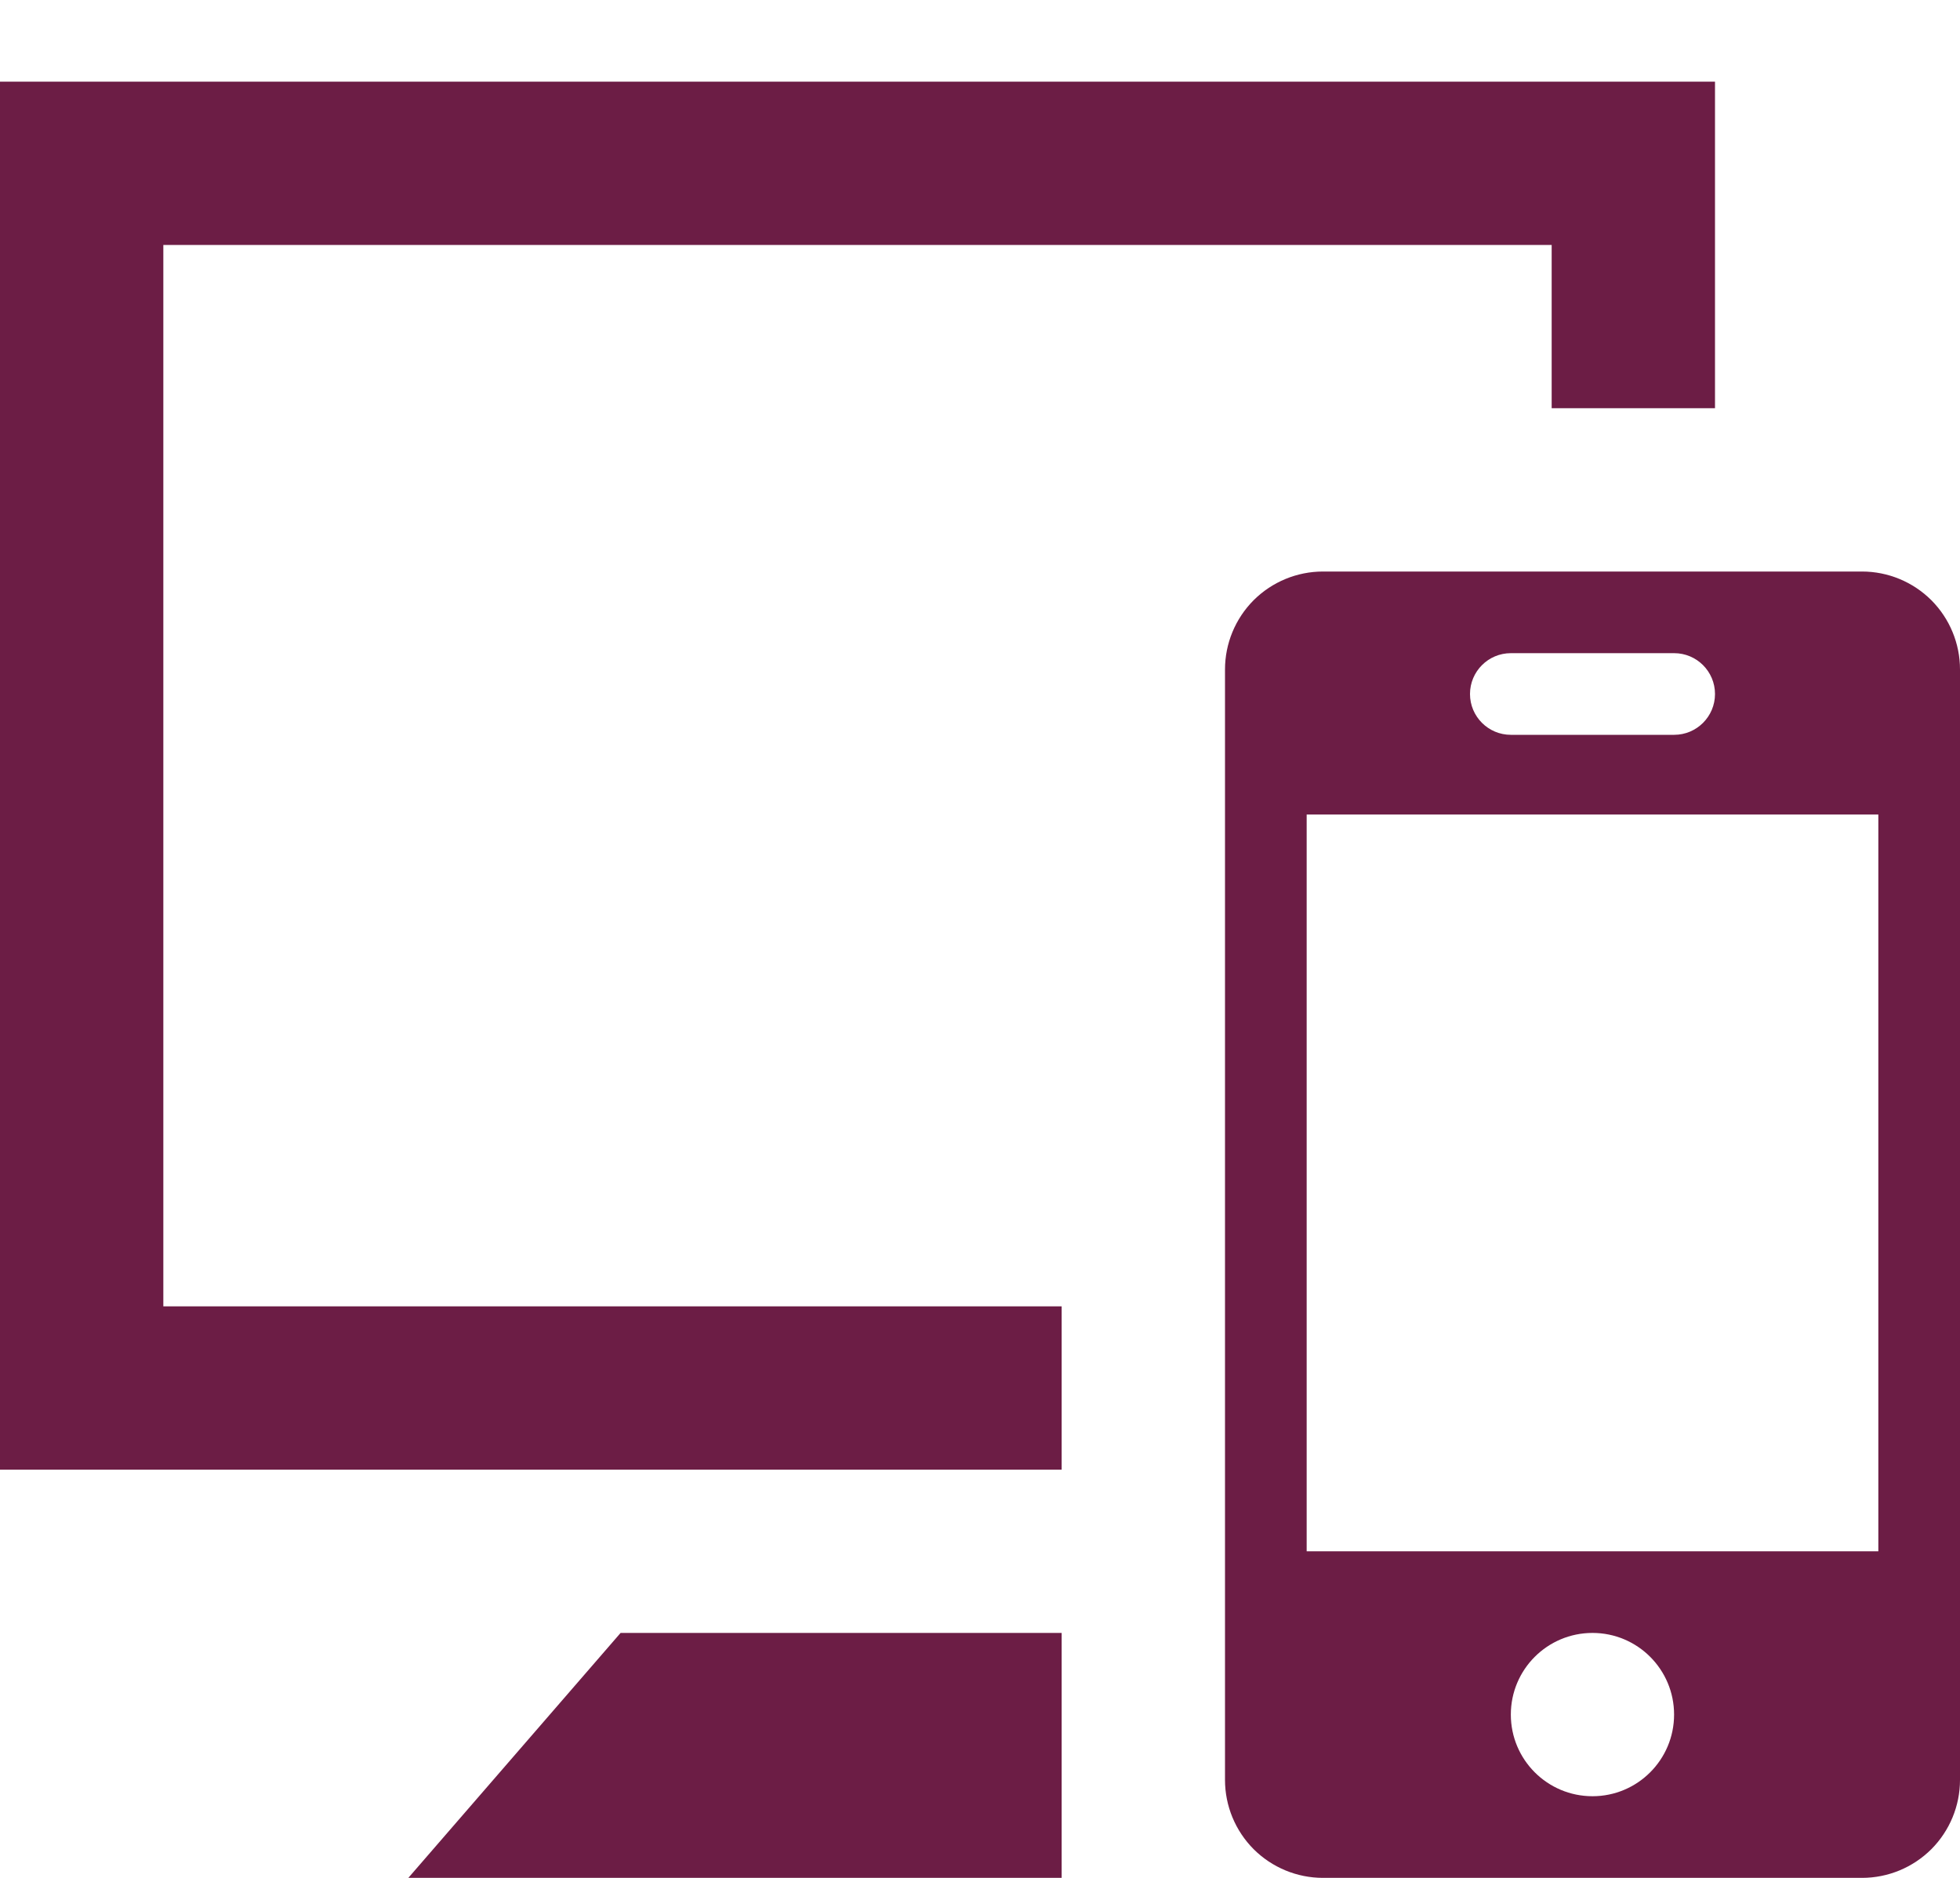
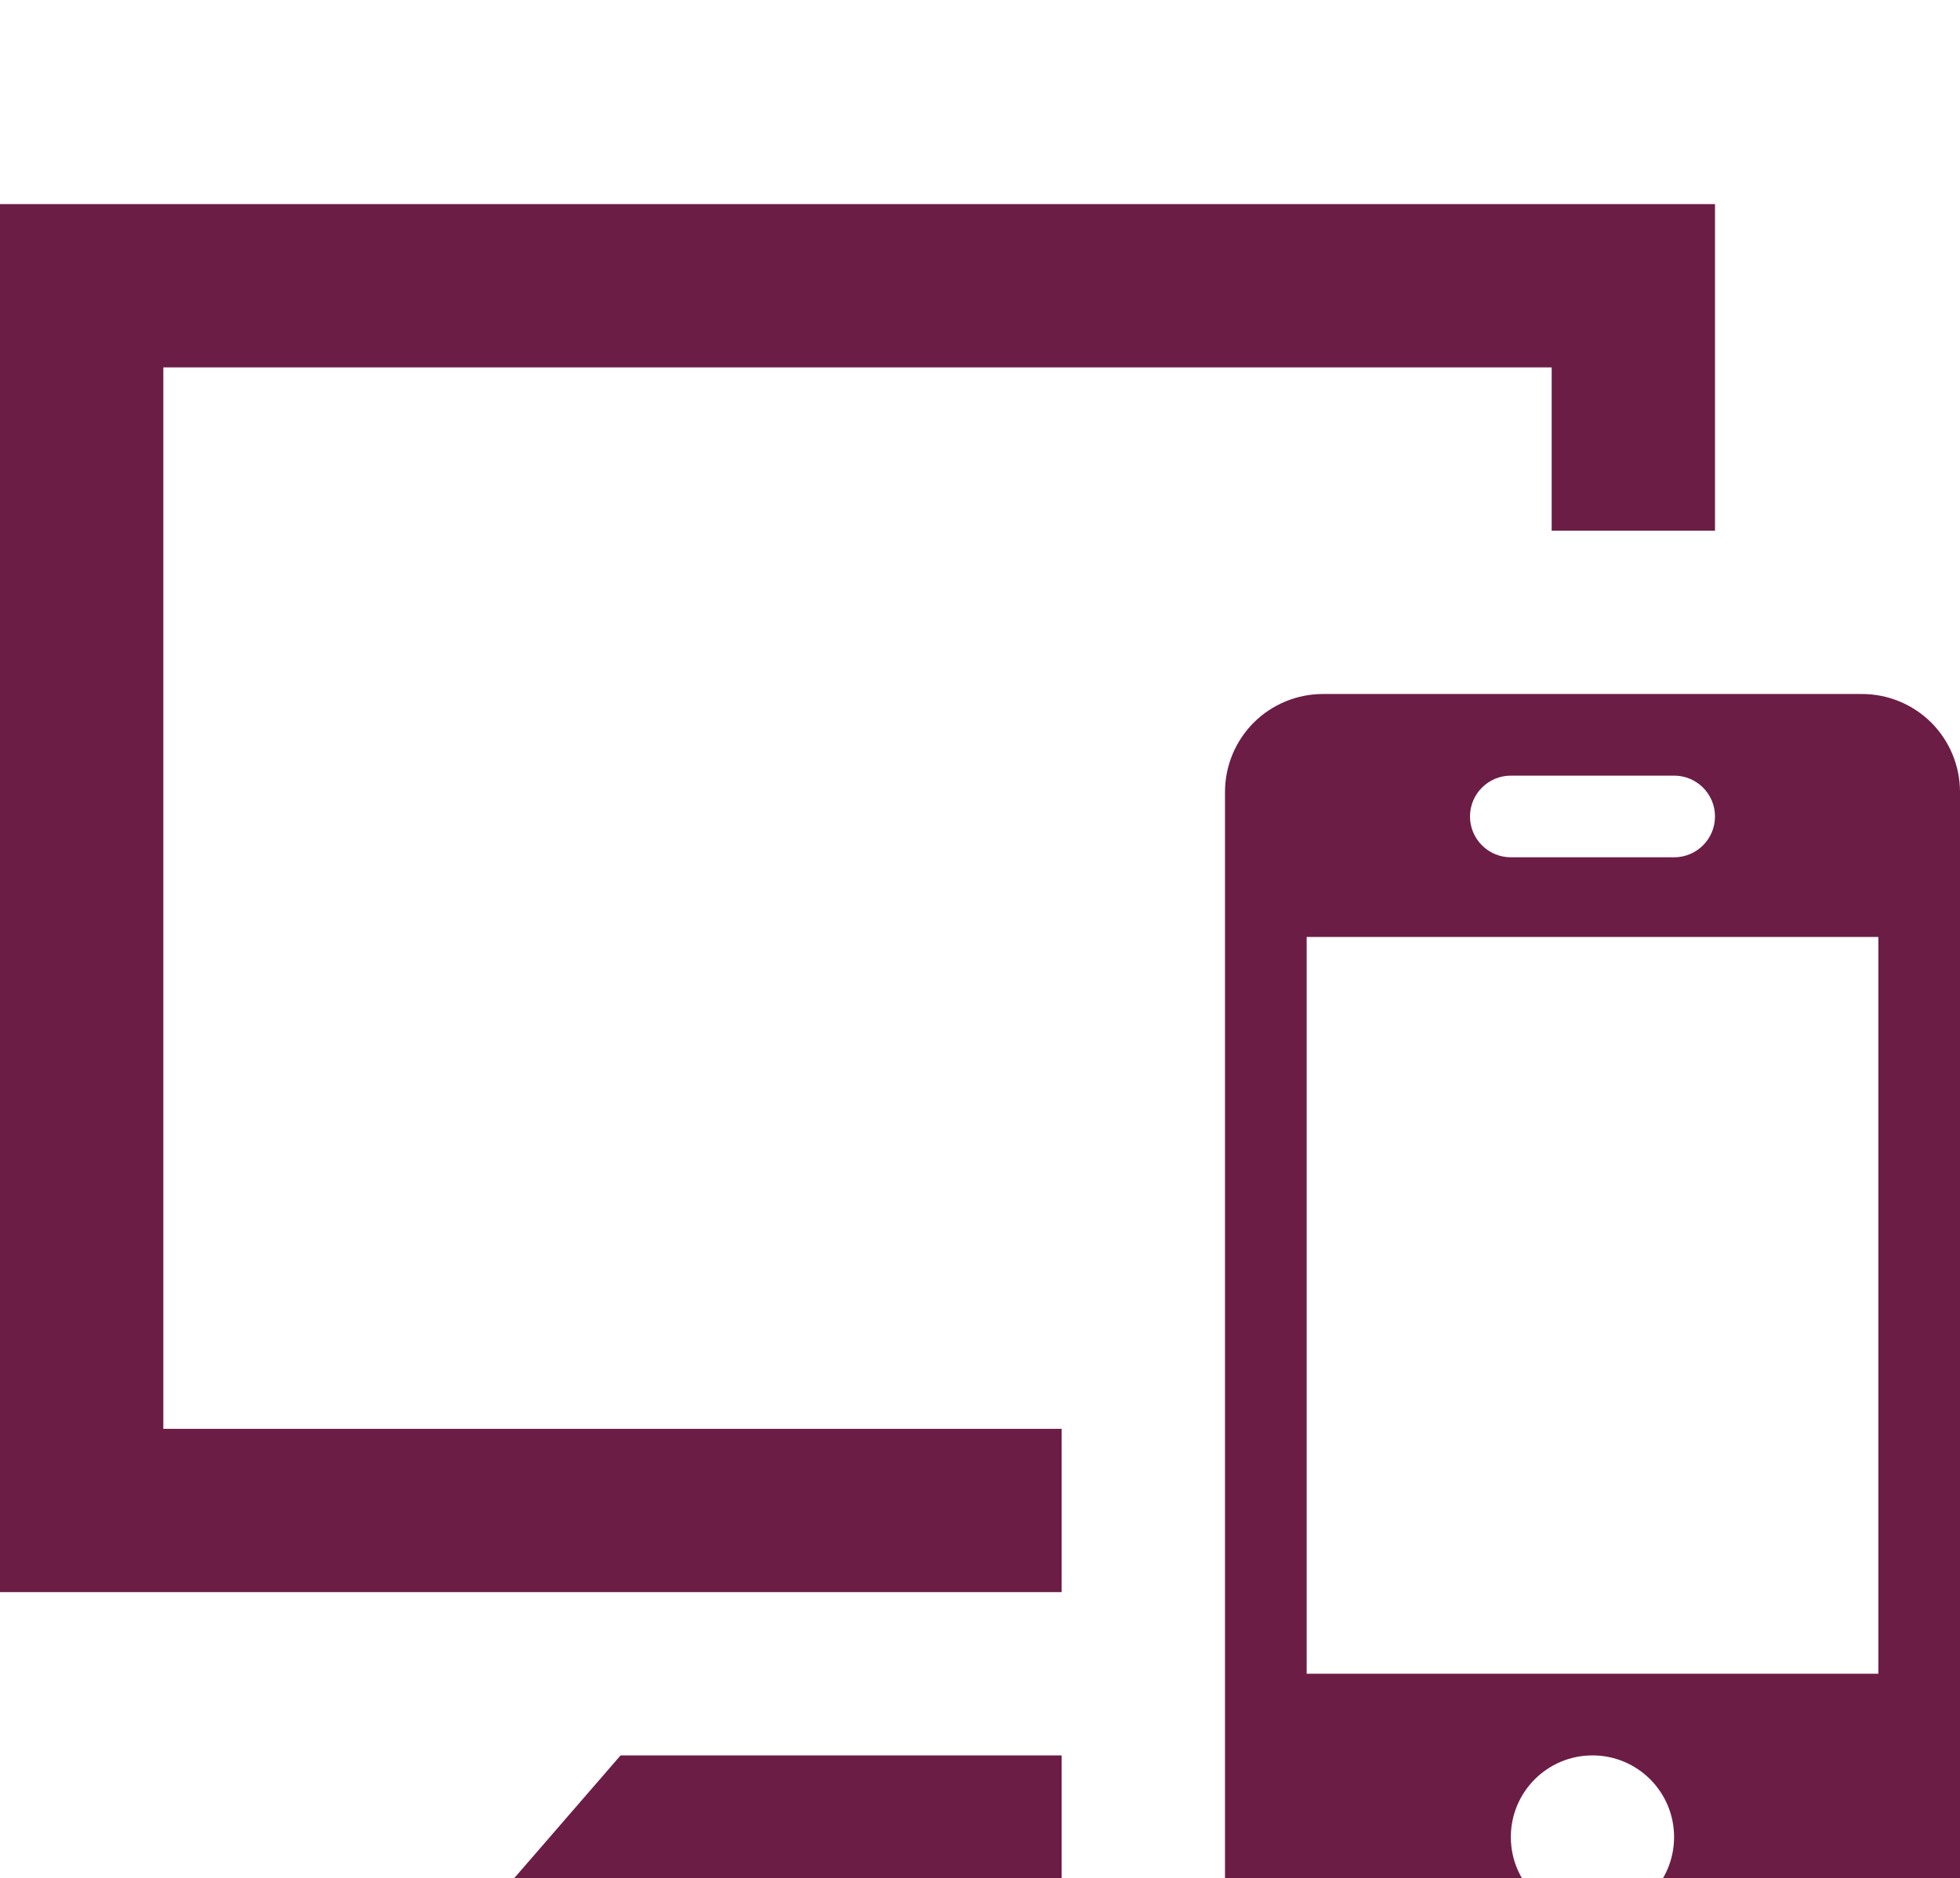
- <svg xmlns="http://www.w3.org/2000/svg" class="icon" width="24" height="23" fill-rule="evenodd" clip-rule="evenodd">
+ <svg xmlns="http://www.w3.org/2000/svg" class="icon" width="24" height="23" viewBox="0 0 24 20" fill-rule="evenodd" clip-rule="evenodd">
  <path fill="#6C1D45" d="M24 8.2c0-.318-.126-.623-.351-.849-.226-.225-.531-.351-.849-.351h-6.6c-.318 0-.623.126-.849.351-.225.226-.351.531-.351.849v13.6c0 .318.126.623.351.849.226.225.531.351.849.351h6.6c.318 0 .623-.126.849-.351.225-.226.351-.531.351-.849v-13.6zm-11 14.8h-8l2.599-3h5.401v3zm6.5-1c-.553 0-1-.448-1-1s.447-1 1-1c.552 0 .999.448.999 1s-.447 1-.999 1zm3.5-3v-9.024h-7v9.024h7zm-2-14h-2v-2h-17v13h11v2h-13v-17h21v4zm-.5 4c.276 0 .5-.224.5-.5s-.224-.5-.5-.5h-2c-.276 0-.5.224-.5.5s.224.5.5.5h2z" />
</svg>
